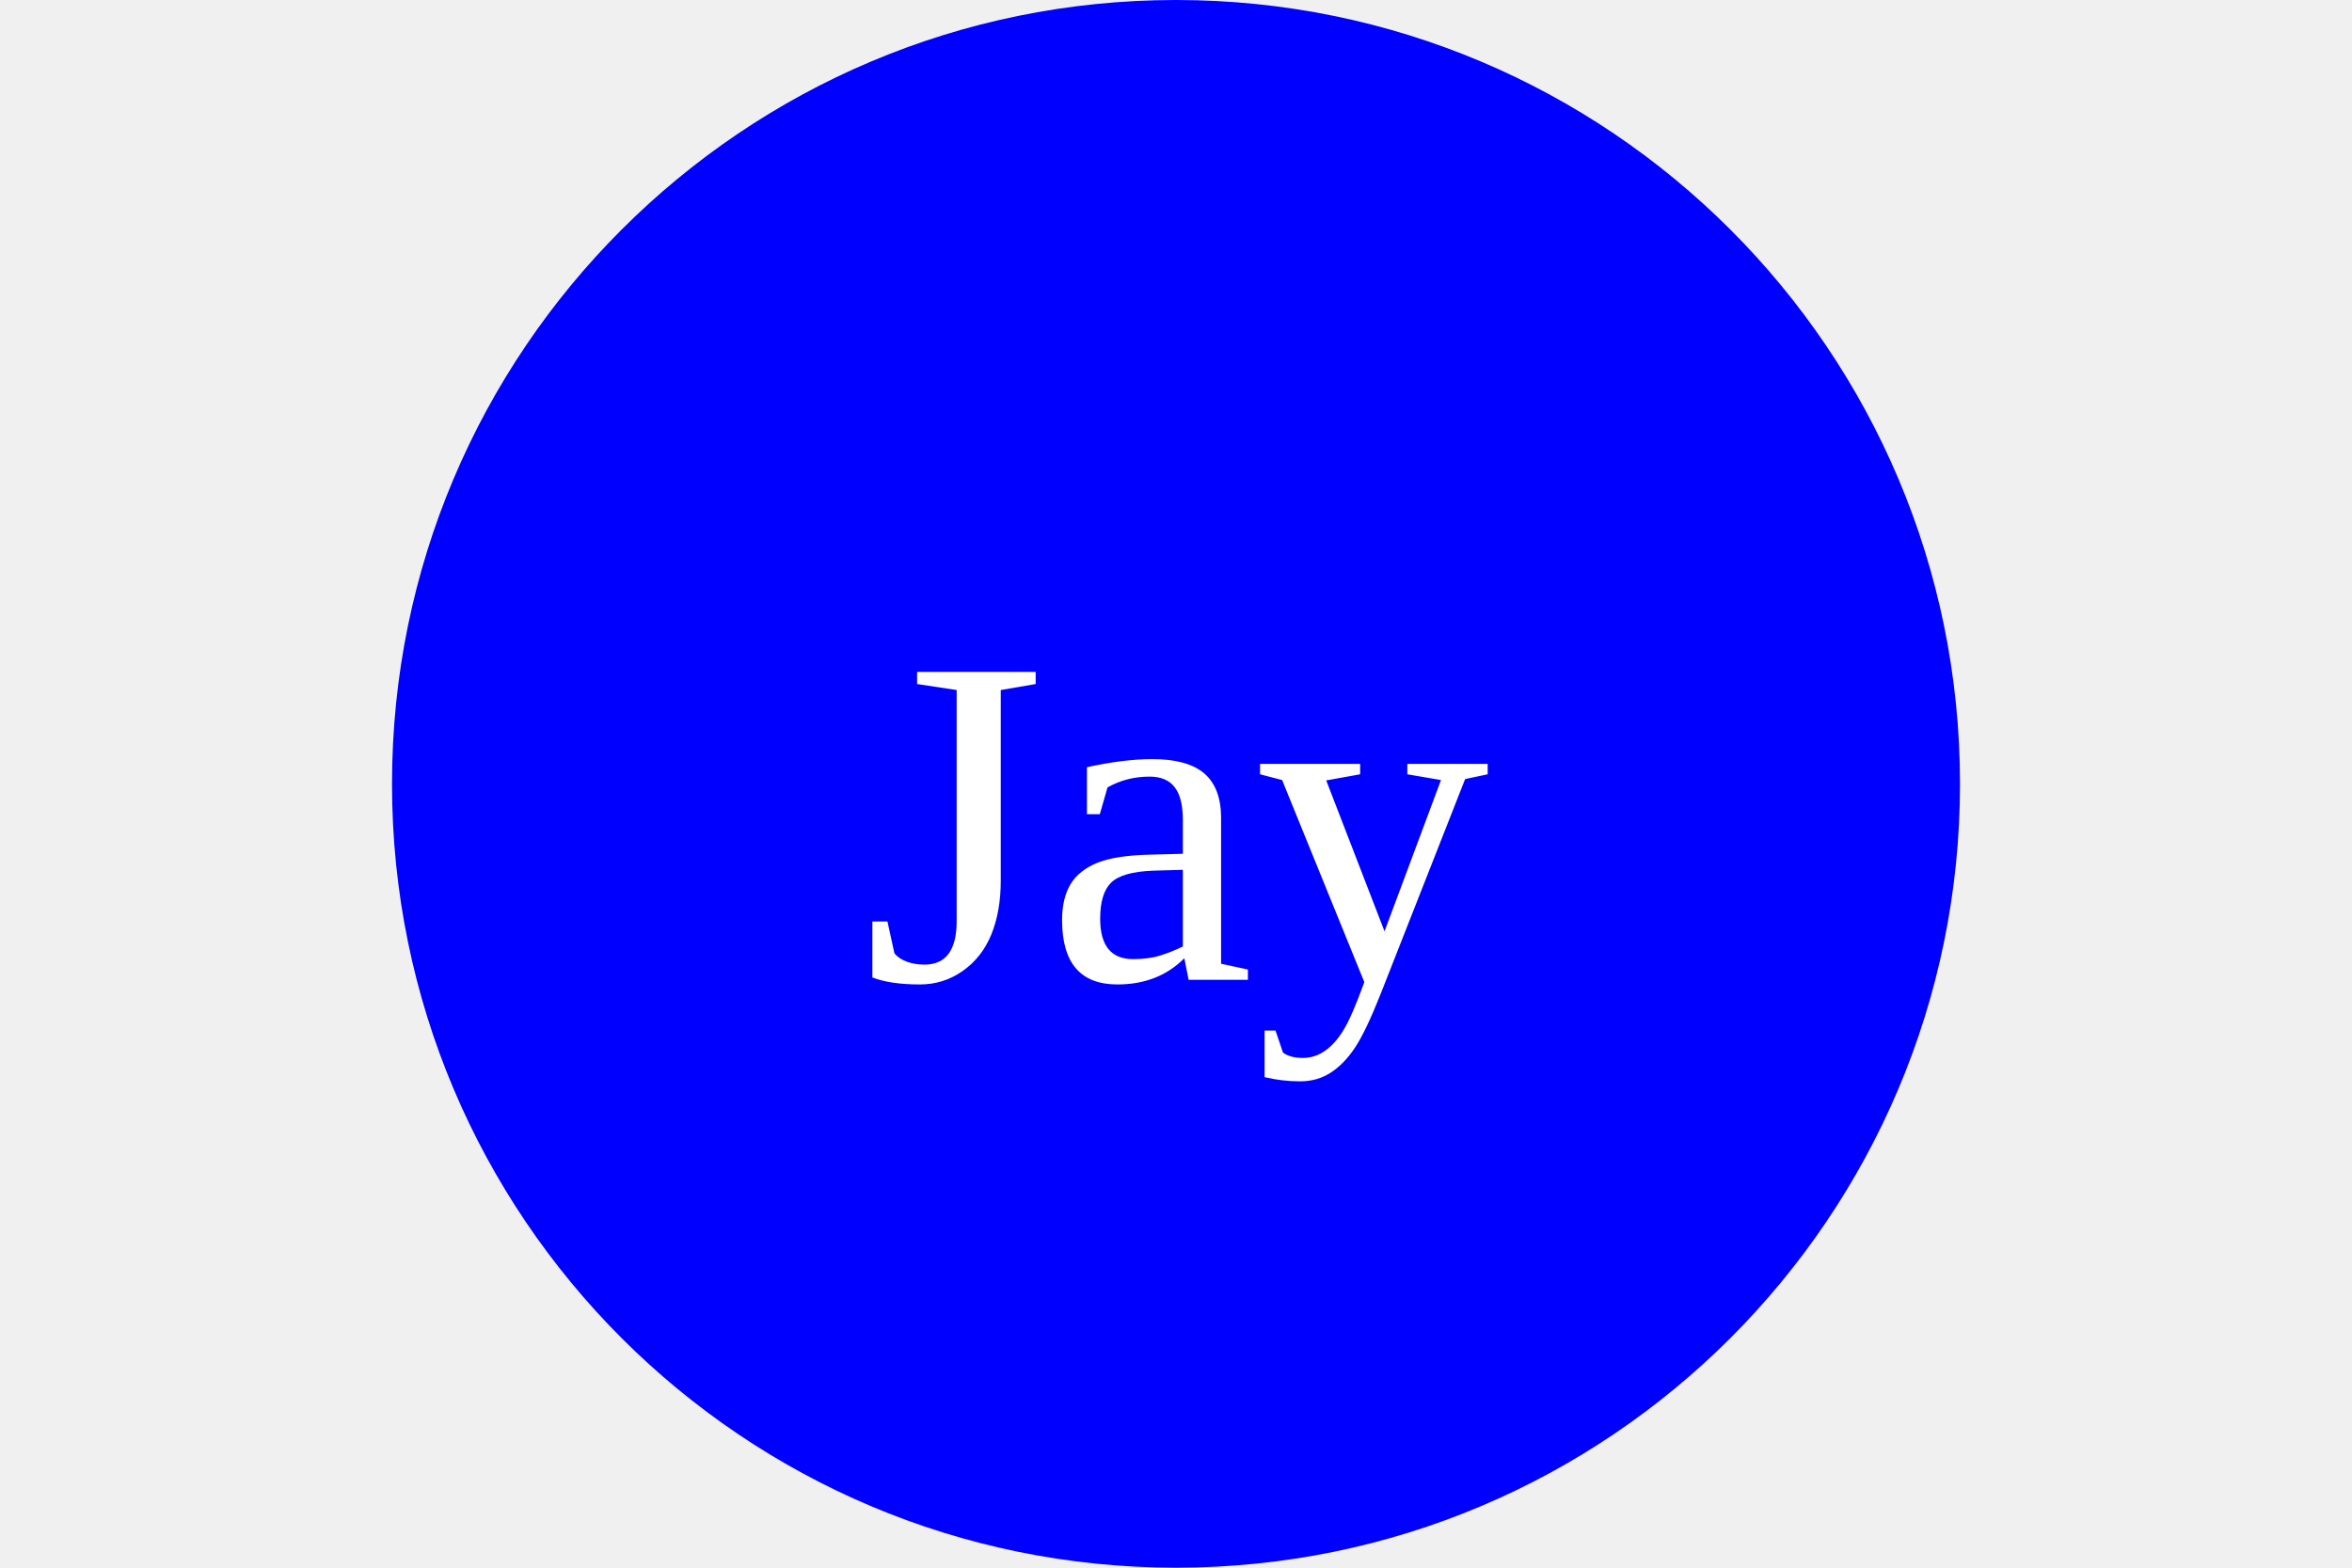
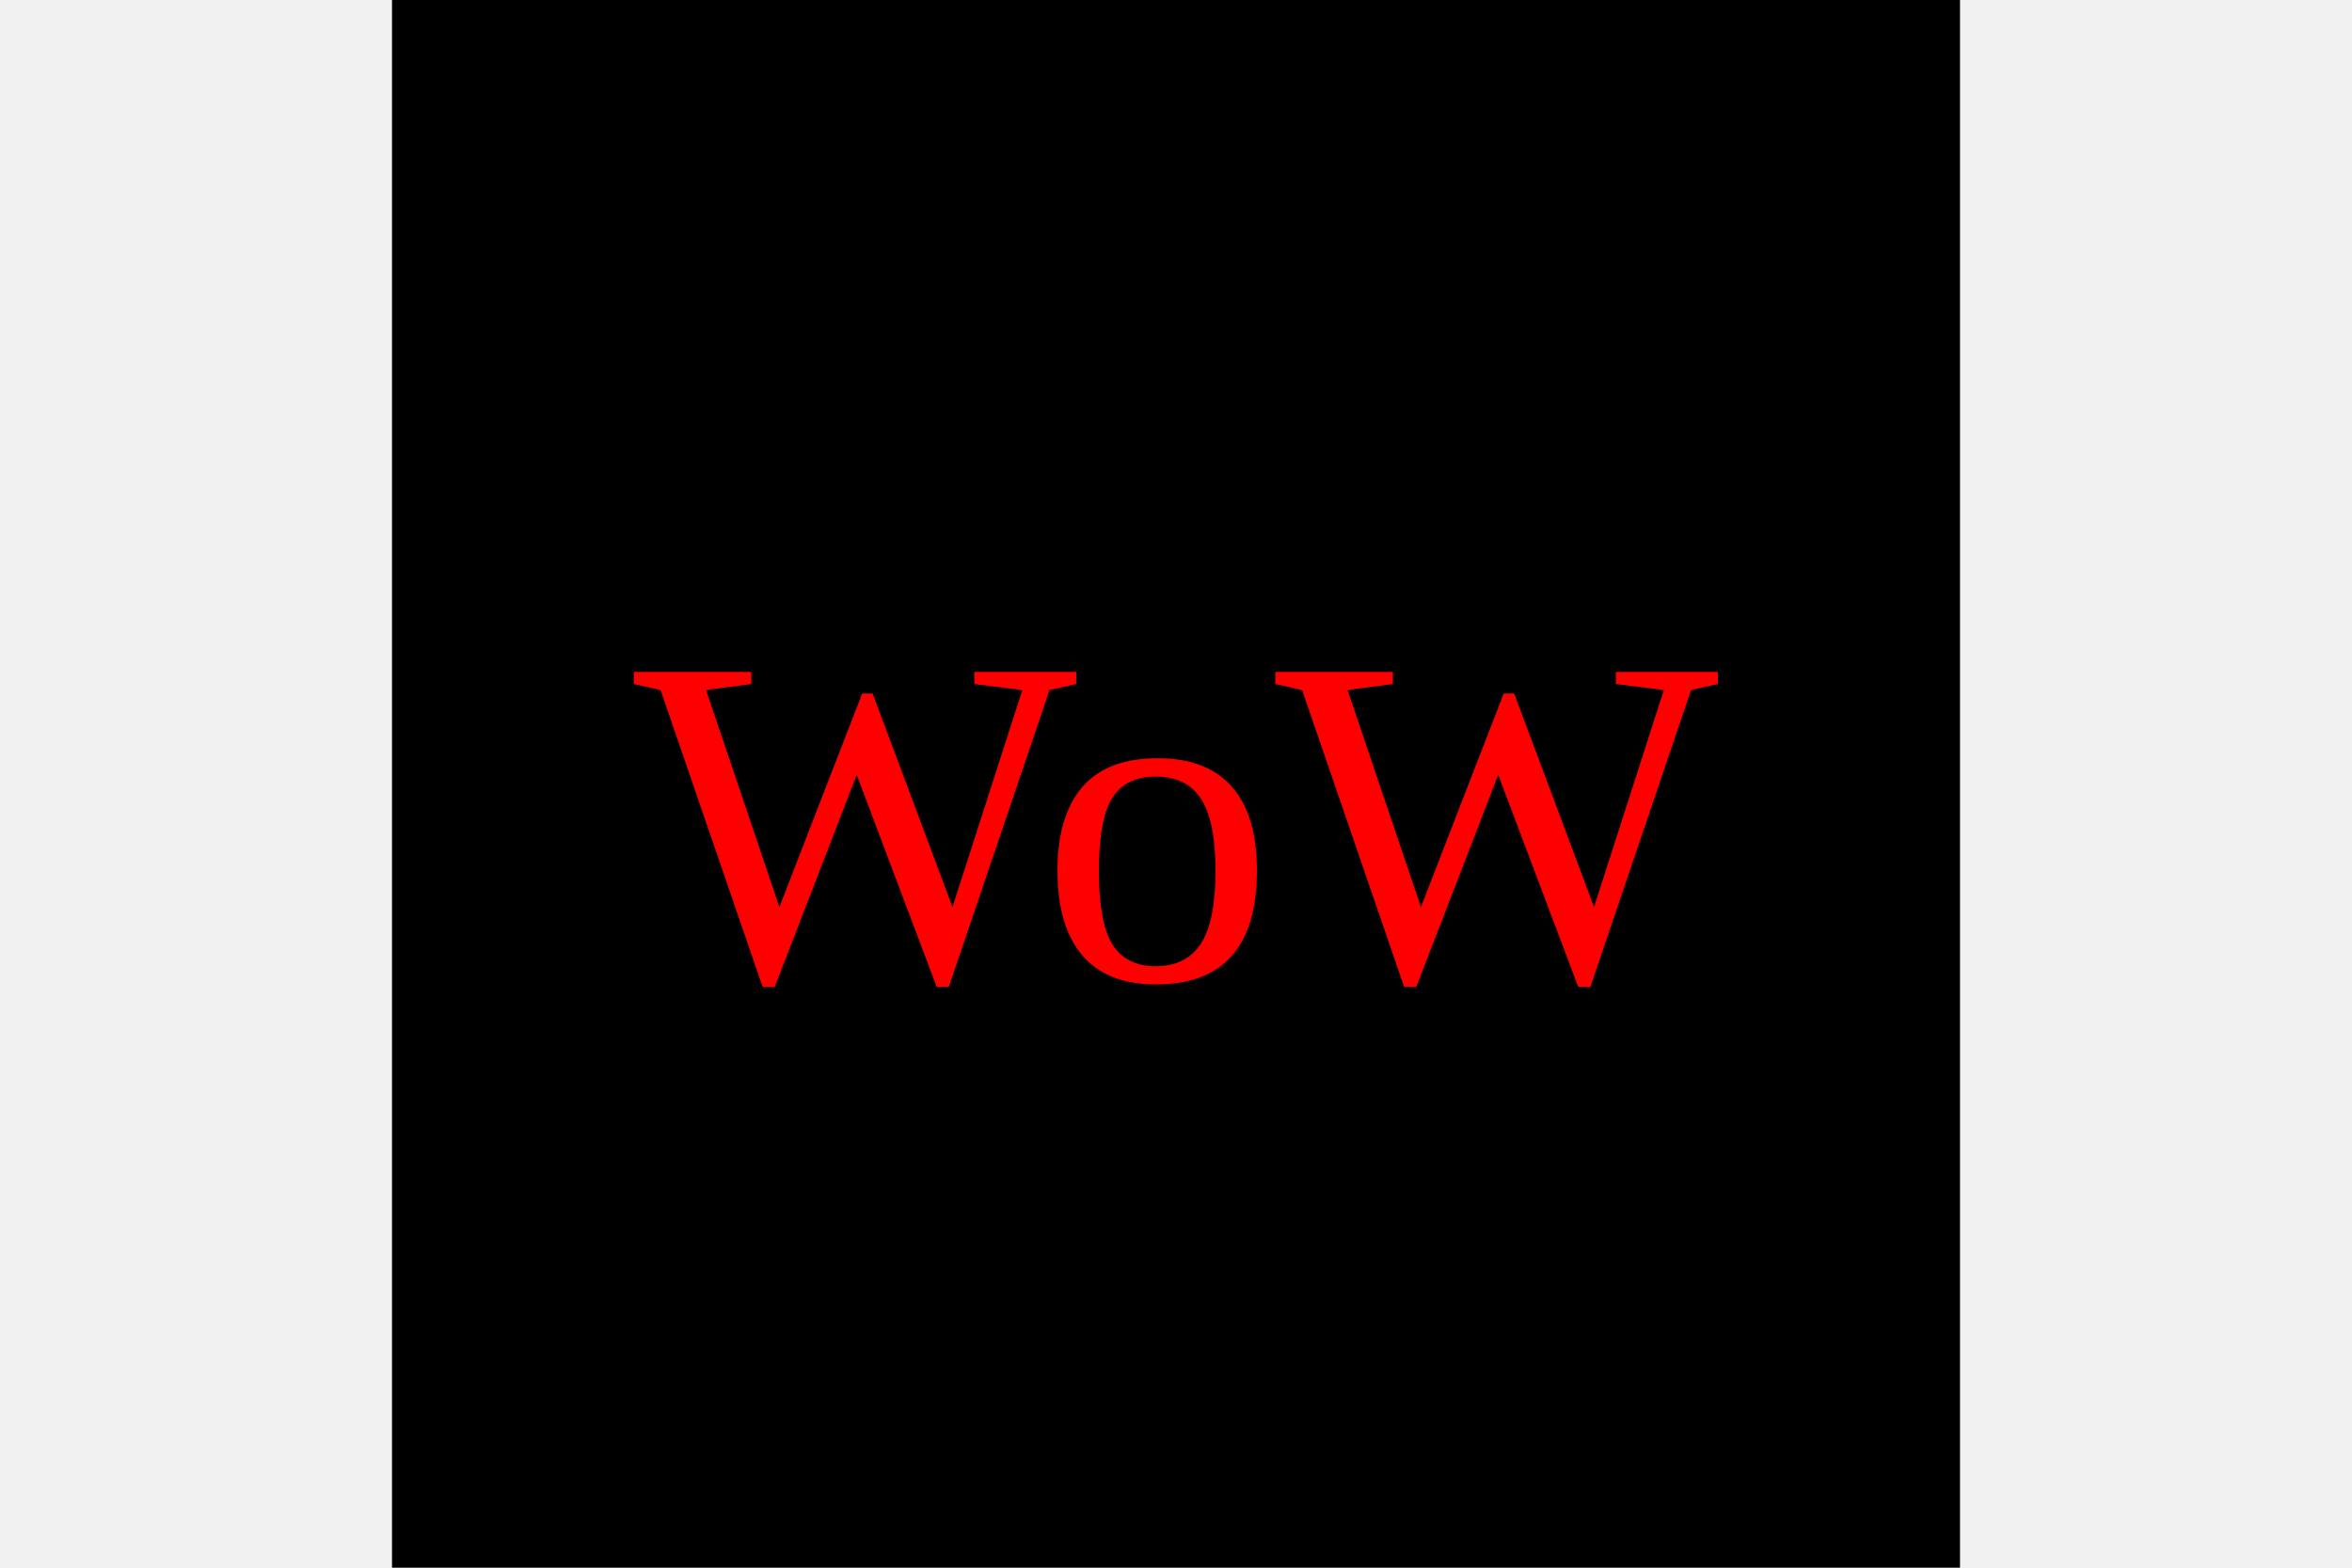
<svg xmlns="http://www.w3.org/2000/svg" version="1.1" width="300" height="200">
-   <circle cx="50%" cy="50%" r="100" height="100%" width="100%" fill="Blue" />
-   <text x="150" y="125" font-size="60" text-anchor="middle" fill="White">Jay</text>
+   <rect x="50" height="200" width="200" fill="BLack" />
+   <text x="150" y="125" font-size="60" text-anchor="middle" fill="Red">WoW</text>
</svg>
